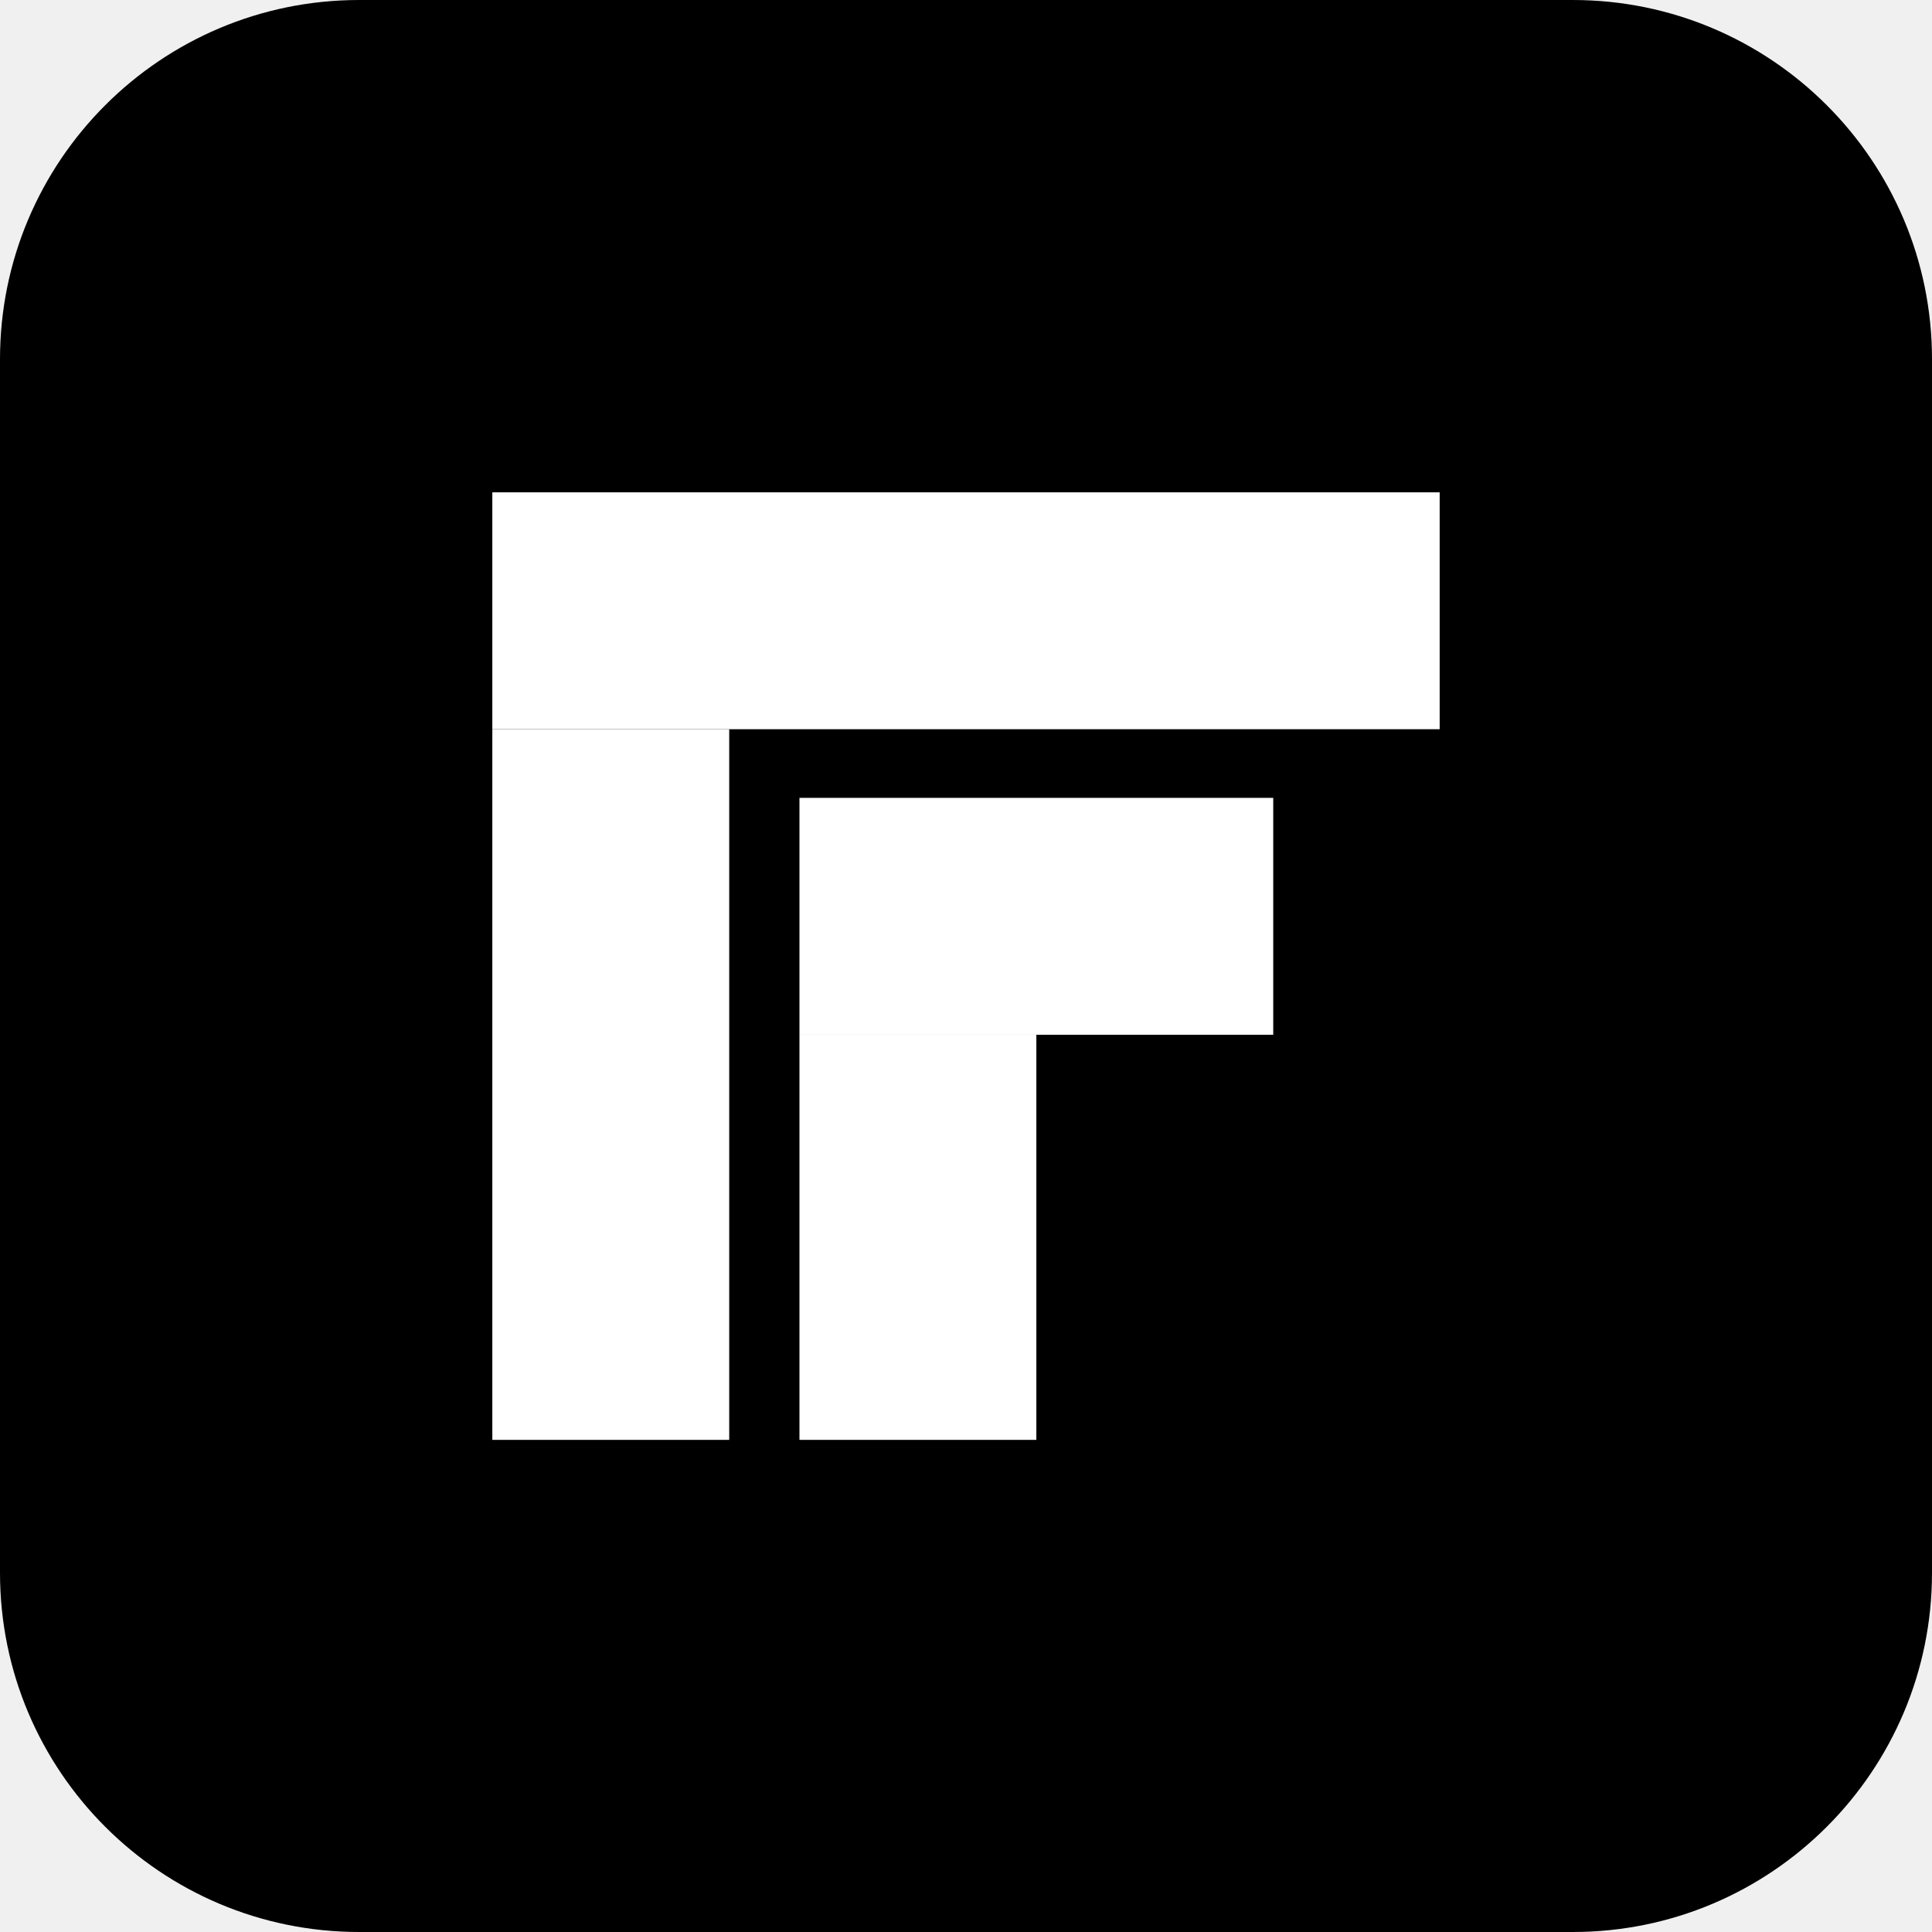
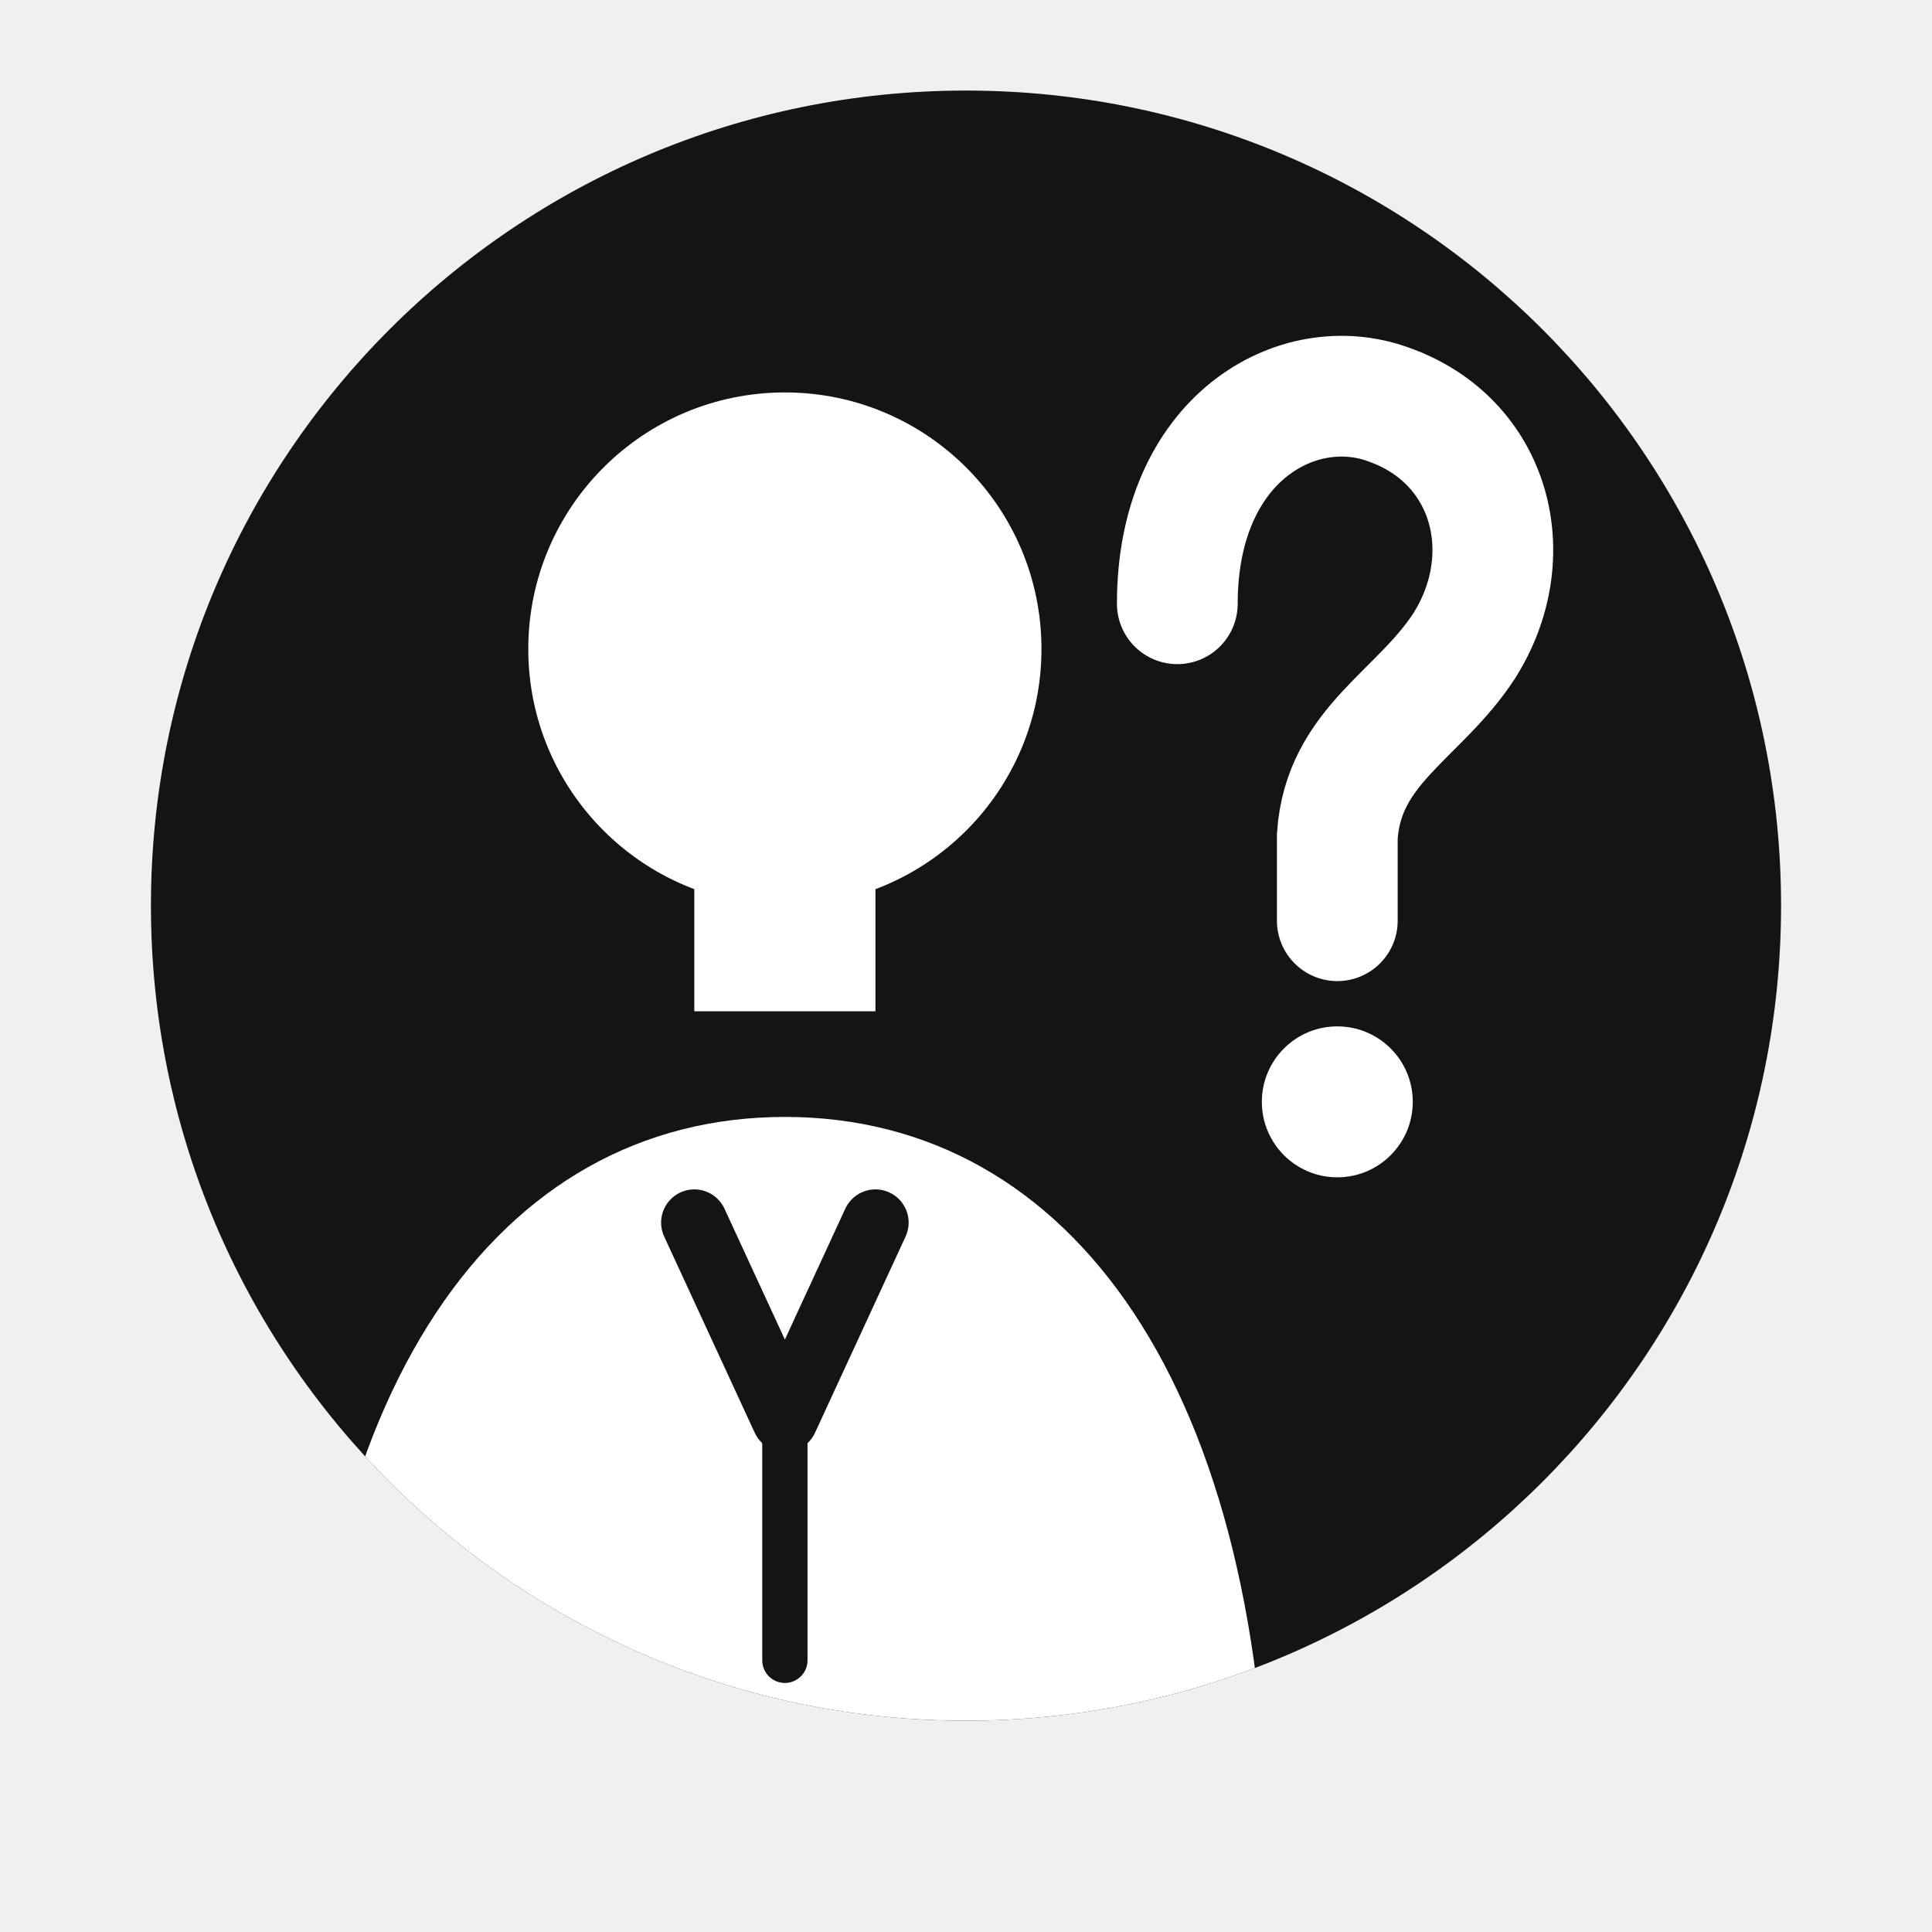
- <svg xmlns="http://www.w3.org/2000/svg" width="512" height="512" viewBox="0 0 96.81 96.81">
-   <rect width="96.81" height="96.81" rx="18" />
-   <g fill="#fff">
-     <rect x="24.67" y="24.67" width="47.47" height="11.87" />
-     <rect x="24.67" y="36.54" width="11.87" height="35.61" />
-     <rect x="40.06" y="39.98" width="23.74" height="11.87" />
-     <rect x="40.06" y="51.85" width="11.87" height="20.3" />
+ <svg xmlns="http://www.w3.org/2000/svg" viewBox="0 0 64 64">
+   <circle cx="32" cy="30" r="27" fill="#141414" />
+   <clipPath id="bust">
+     <circle cx="32" cy="30" r="27" />
+   </clipPath>
+   <g clip-path="url(#bust)">
+     <circle cx="26" cy="21.5" r="8.5" fill="#fff" />
+     <rect x="23" y="28.5" width="6" height="5" fill="#fff" />
+     <path d="M10 62c0-16 6.5-25 16-25s16 9 16 25v4H10v-4z" fill="#fff" />
+     <path d="M23 40.5 26 47l3-6.5" stroke="#141414" stroke-width="2.2" fill="none" stroke-linejoin="round" stroke-linecap="round" />
+     <path d="M26 47v8" stroke="#141414" stroke-width="1.5" stroke-linecap="round" />
  </g>
+   <path d="M39 20c0-5.5 4-7.7 7-6.6 3.4 1.2 4.4 5 2.5 8-1.5 2.3-4 3.3-4.2 6.3v2.8" stroke="#fff" stroke-width="4" stroke-linecap="round" fill="none" />
+   <circle cx="44.3" cy="36.5" r="2.5" fill="#fff" />
</svg>
